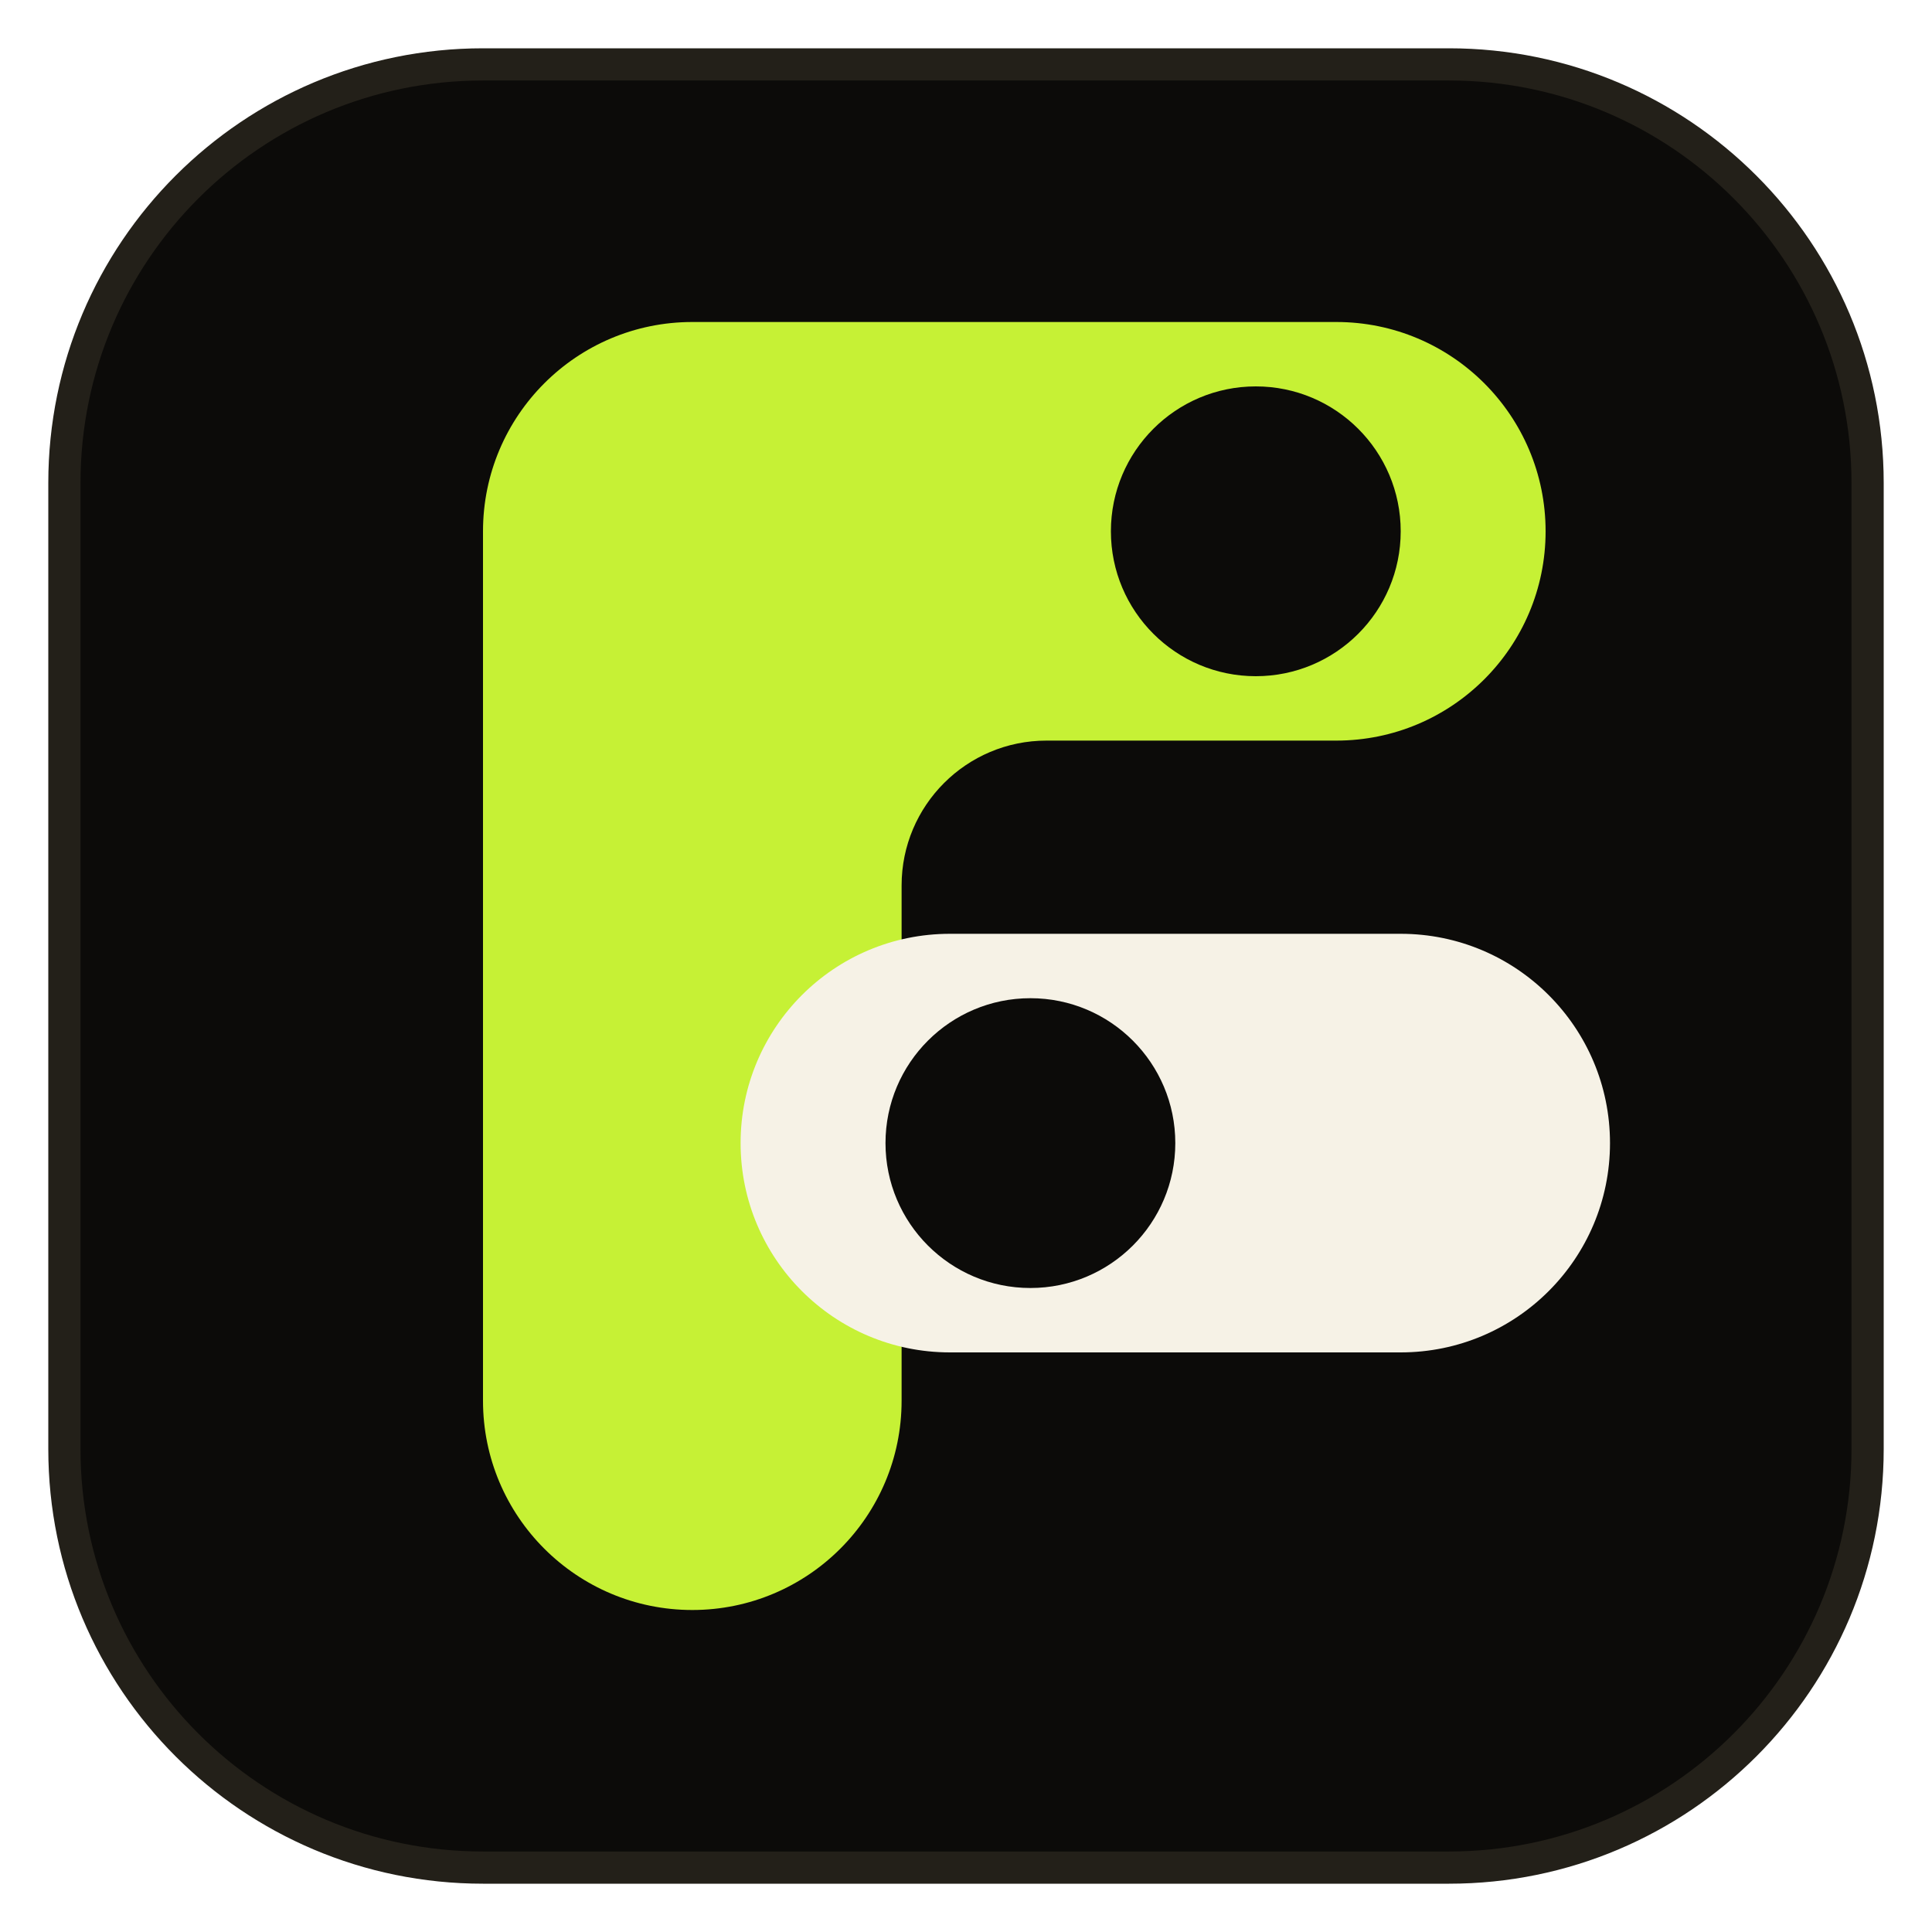
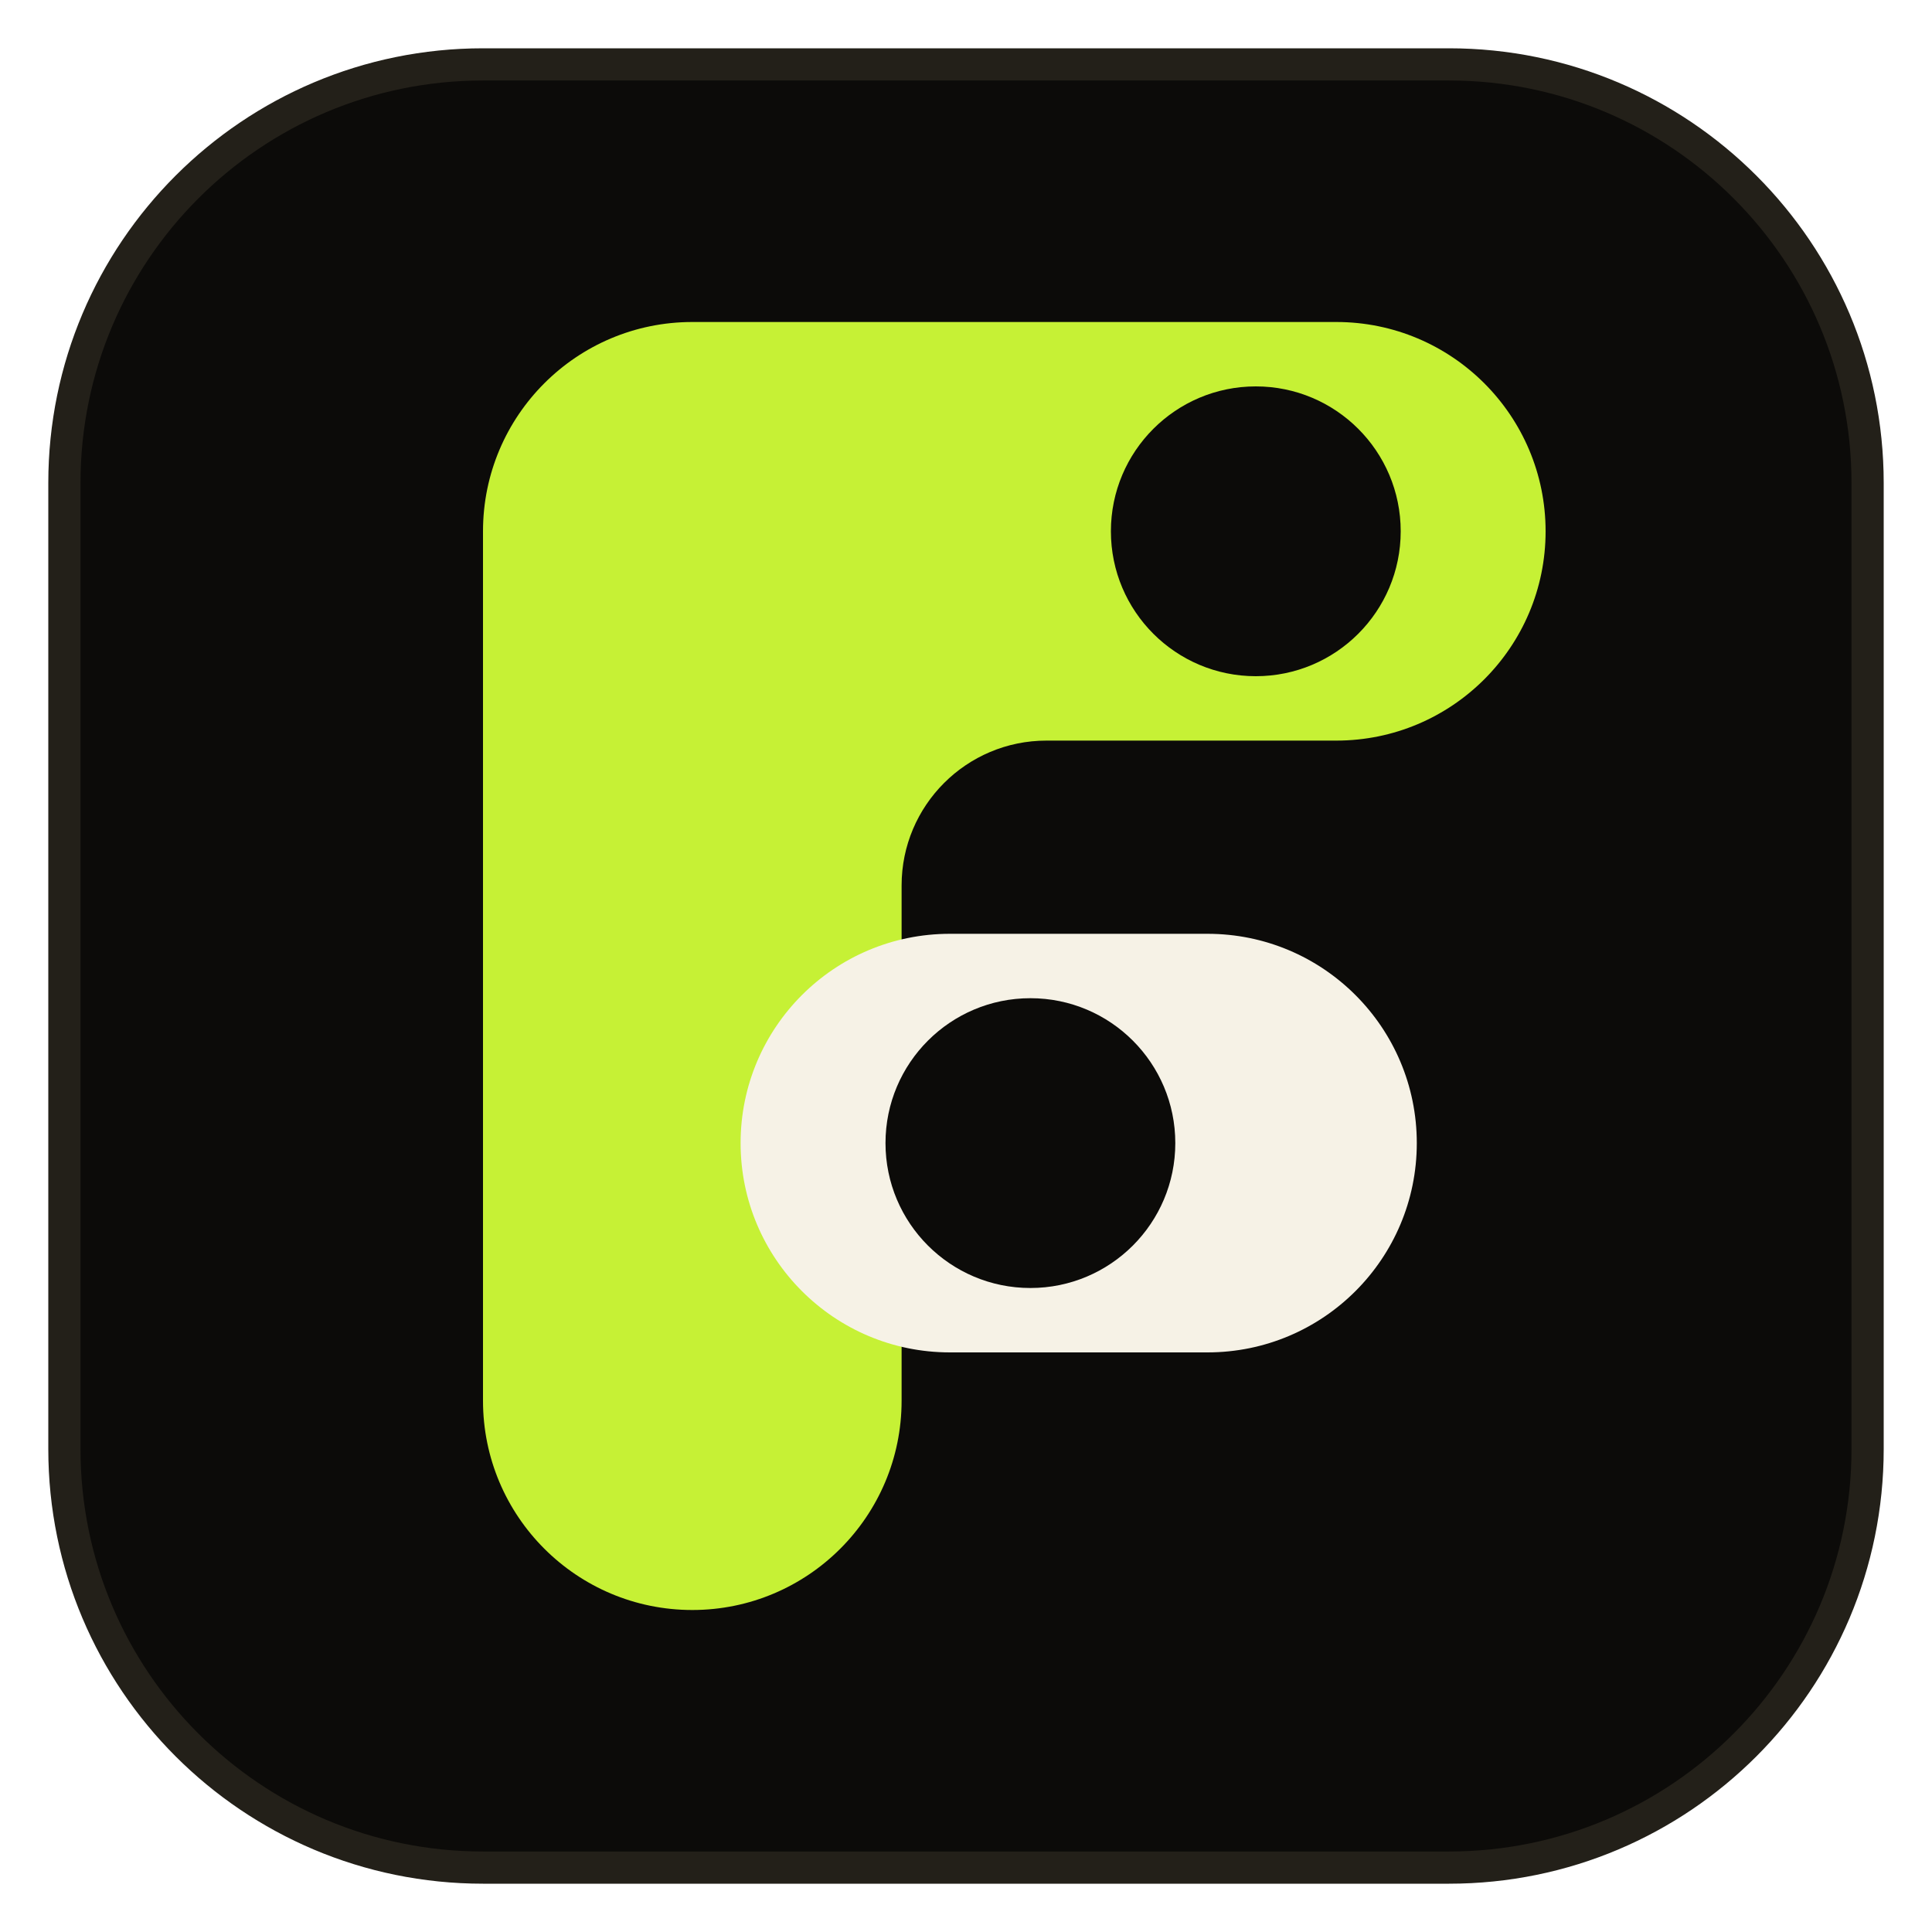
<svg xmlns="http://www.w3.org/2000/svg" viewBox="0 0 120 120">
  <rect x="4" y="4" width="112" height="112" rx="26" fill="#0C0B09" stroke="#232019" stroke-width="2" />
  <path d="M43 20 L83 20 A13 13 0 1 1 83 46 L65 46 A9 9 0 0 0 56 55 L56 87 A13 13 0 1 1 30 87 L30 33 A13 13 0 0 1 43 20 Z" fill="#C6F135" />
-   <rect x="46" y="58" width="54" height="26" rx="13" fill="#F6F2E6" />
+   <rect x="46" y="58" width="42" height="26" rx="13" fill="#F6F2E6" />
  <circle cx="78" cy="33" r="9" fill="#0C0B09" />
  <circle cx="64" cy="71" r="9" fill="#0C0B09" />
</svg>
